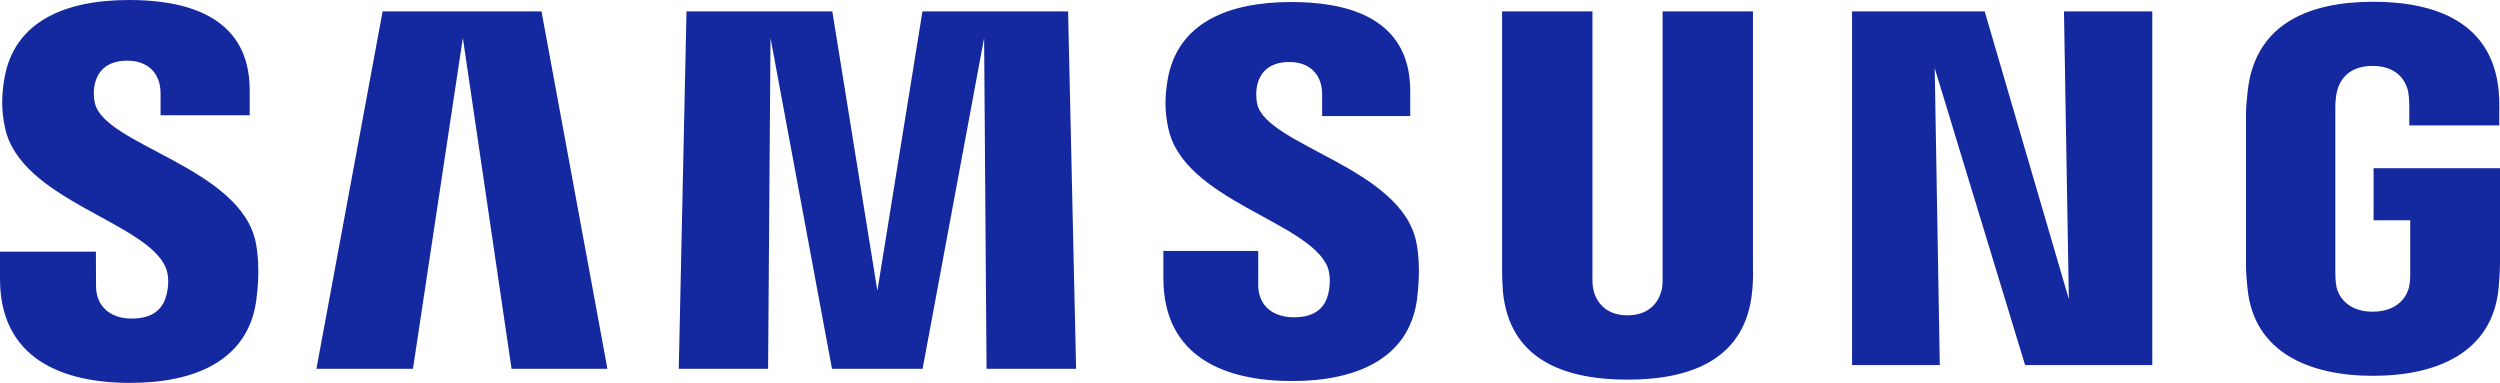
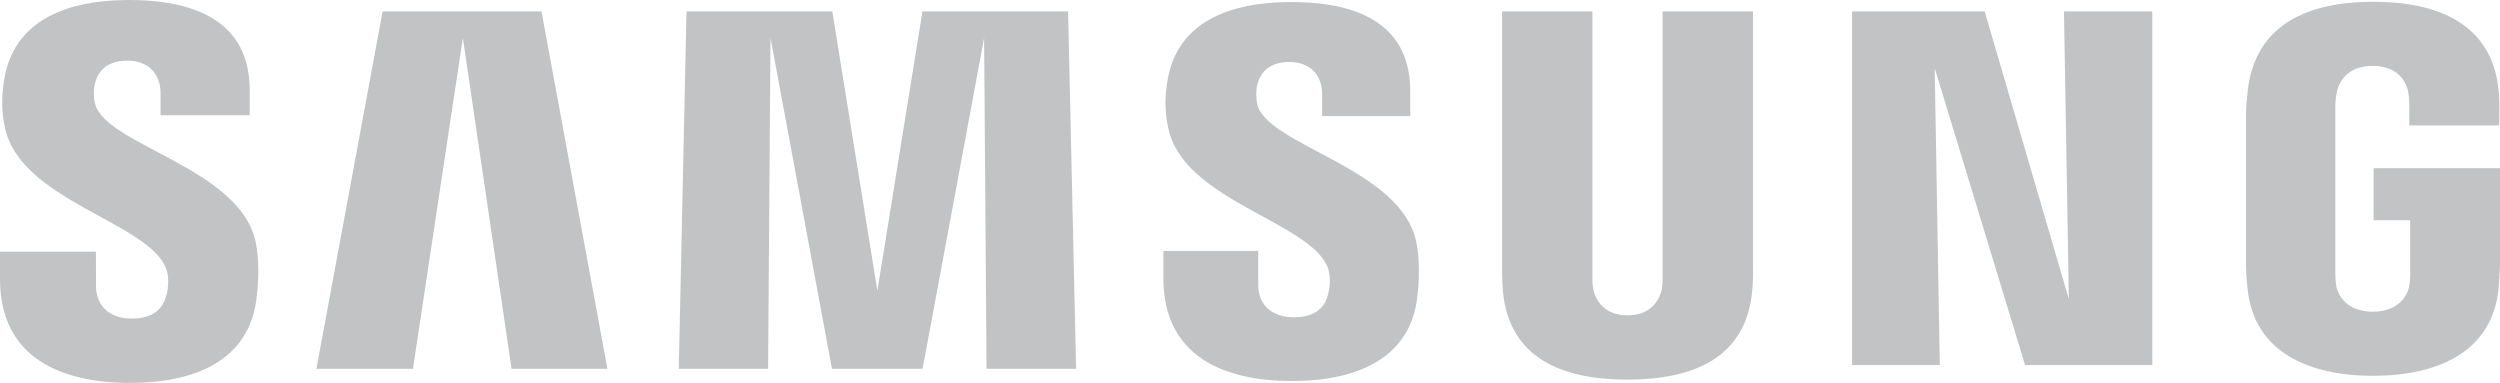
- <svg xmlns="http://www.w3.org/2000/svg" version="1.1" id="svg2" xml:space="preserve" width="7051.402" height="1080" viewBox="0 0 7051.402 1080">
+ <svg xmlns="http://www.w3.org/2000/svg" version="1.1" id="svg2" fill="#C2C3C4" xml:space="preserve" width="7051.402" height="1080" viewBox="0 0 7051.402 1080">
  <defs id="defs6">
    <clipPath clipPathUnits="userSpaceOnUse" id="clipPath16">
      <path d="M 0,166.885 H 628.238 V 0 H 0 Z" id="path14" />
    </clipPath>
  </defs>
  <g id="g8" transform="matrix(12.94405,0,0,-12.94405,-540.0362,1620.023)">
    <g id="g10">
      <g id="g12" clip-path="url(#clipPath16)">
        <g id="g18" transform="translate(558.9328,88.5098)">
-           <path d="m 0,0 v -11.358 h 7.982 v -11.269 c 0.025,-1.007 -0.03,-2.093 -0.203,-2.962 -0.317,-2.102 -2.314,-5.681 -7.98,-5.681 -5.632,0 -7.593,3.579 -7.933,5.681 -0.143,0.869 -0.204,1.955 -0.204,2.962 v 35.593 c 0,1.259 0.085,2.637 0.352,3.68 0.387,1.897 2.068,5.638 7.743,5.638 5.957,0 7.444,-3.944 7.785,-5.638 0.224,-1.122 0.237,-3.004 0.237,-3.004 V 9.32 h 19.613 v 2.555 c 0,0 0.089,2.666 -0.149,5.154 C 25.769,31.638 13.732,36.26 -0.07,36.26 c -13.827,0 -25.62,-4.665 -27.338,-19.231 -0.155,-1.332 -0.392,-3.728 -0.392,-5.154 v -32.742 c 0,-1.426 0.046,-2.53 0.31,-5.136 1.28,-14.207 13.593,-19.243 27.365,-19.243 13.857,0 26.085,5.036 27.387,19.243 0.231,2.606 0.255,3.71 0.286,5.136 V 0 Z m -135.235,34.165 h -19.696 v -57.613 c 0.031,-1.004 0,-2.132 -0.173,-2.959 -0.411,-1.934 -2.05,-5.656 -7.484,-5.656 -5.364,0 -7.046,3.722 -7.426,5.656 -0.197,0.827 -0.222,1.955 -0.197,2.959 v 57.613 h -19.69 V -21.66 c -0.025,-1.439 0.088,-4.379 0.173,-5.149 1.359,-14.547 12.824,-19.27 27.14,-19.27 14.344,0 25.802,4.723 27.186,19.27 0.109,0.77 0.252,3.71 0.167,5.149 z m -180.97,0 -9.825,-60.876 -9.819,60.876 h -31.771 l -1.685,-77.878 h 19.464 l 0.527,72.094 13.392,-72.094 h 19.748 l 13.404,72.094 0.529,-72.094 h 19.513 l -1.742,77.878 z m -117.631,0 -14.426,-77.878 h 21.037 l 10.871,72.094 10.61,-72.094 h 20.891 l -14.366,77.878 z m 367.435,-62.701 -18.34,62.701 h -28.9 v -77.066 h 19.118 l -1.11,64.707 19.696,-64.707 h 27.717 v 77.066 h -19.243 z m -176.838,42.433 c -0.346,1.538 -0.246,3.172 -0.067,4.026 0.557,2.493 2.232,5.212 7.058,5.212 4.498,0 7.135,-2.804 7.135,-7.012 v -4.762 h 19.2 v 5.428 c 0,16.78 -15.044,19.416 -25.936,19.416 -13.718,0 -24.921,-4.522 -26.967,-17.148 -0.541,-3.436 -0.675,-6.486 0.186,-10.378 3.336,-15.743 30.743,-20.31 34.721,-30.266 0.702,-1.886 0.501,-4.291 0.143,-5.708 -0.596,-2.591 -2.339,-5.197 -7.506,-5.197 -4.846,0 -7.763,2.786 -7.763,6.985 l -0.006,7.474 h -20.666 v -5.941 c 0,-17.215 13.484,-22.409 28.007,-22.409 13.909,0 25.397,4.753 27.24,17.637 0.879,6.657 0.216,10.993 -0.137,12.626 -3.22,16.147 -32.431,21.004 -34.642,30.017 m -253.273,0.191 c -0.377,1.57 -0.289,3.227 -0.079,4.091 0.532,2.481 2.217,5.248 7.128,5.248 4.555,0 7.237,-2.831 7.237,-7.073 v -4.82 h 19.425 v 5.471 c 0,16.941 -15.274,19.641 -26.285,19.641 -13.833,0 -25.136,-4.592 -27.204,-17.309 -0.566,-3.491 -0.663,-6.562 0.155,-10.497 3.372,-15.922 31.05,-20.526 35.077,-30.601 0.754,-1.873 0.526,-4.278 0.152,-5.75 -0.639,-2.618 -2.396,-5.261 -7.606,-5.261 -4.865,0 -7.775,2.834 -7.775,7.091 l -0.027,7.494 h -20.898 v -5.955 c 0,-17.412 13.675,-22.648 28.311,-22.648 14.071,0 25.626,4.795 27.511,17.828 0.937,6.718 0.234,11.09 -0.082,12.748 -3.287,16.345 -32.823,21.186 -35.04,30.302" style="fill:#1428a0;fill-opacity:1;fill-rule:nonzero;stroke:none" id="path20" />
+           <path d="m 0,0 v -11.358 h 7.982 v -11.269 c 0.025,-1.007 -0.03,-2.093 -0.203,-2.962 -0.317,-2.102 -2.314,-5.681 -7.98,-5.681 -5.632,0 -7.593,3.579 -7.933,5.681 -0.143,0.869 -0.204,1.955 -0.204,2.962 v 35.593 c 0,1.259 0.085,2.637 0.352,3.68 0.387,1.897 2.068,5.638 7.743,5.638 5.957,0 7.444,-3.944 7.785,-5.638 0.224,-1.122 0.237,-3.004 0.237,-3.004 V 9.32 h 19.613 v 2.555 c 0,0 0.089,2.666 -0.149,5.154 C 25.769,31.638 13.732,36.26 -0.07,36.26 c -13.827,0 -25.62,-4.665 -27.338,-19.231 -0.155,-1.332 -0.392,-3.728 -0.392,-5.154 v -32.742 c 0,-1.426 0.046,-2.53 0.31,-5.136 1.28,-14.207 13.593,-19.243 27.365,-19.243 13.857,0 26.085,5.036 27.387,19.243 0.231,2.606 0.255,3.71 0.286,5.136 V 0 Z m -135.235,34.165 h -19.696 v -57.613 c 0.031,-1.004 0,-2.132 -0.173,-2.959 -0.411,-1.934 -2.05,-5.656 -7.484,-5.656 -5.364,0 -7.046,3.722 -7.426,5.656 -0.197,0.827 -0.222,1.955 -0.197,2.959 v 57.613 h -19.69 V -21.66 c -0.025,-1.439 0.088,-4.379 0.173,-5.149 1.359,-14.547 12.824,-19.27 27.14,-19.27 14.344,0 25.802,4.723 27.186,19.27 0.109,0.77 0.252,3.71 0.167,5.149 z m -180.97,0 -9.825,-60.876 -9.819,60.876 h -31.771 l -1.685,-77.878 h 19.464 l 0.527,72.094 13.392,-72.094 h 19.748 l 13.404,72.094 0.529,-72.094 h 19.513 l -1.742,77.878 z m -117.631,0 -14.426,-77.878 h 21.037 l 10.871,72.094 10.61,-72.094 h 20.891 l -14.366,77.878 z m 367.435,-62.701 -18.34,62.701 h -28.9 v -77.066 h 19.118 l -1.11,64.707 19.696,-64.707 h 27.717 v 77.066 h -19.243 z m -176.838,42.433 c -0.346,1.538 -0.246,3.172 -0.067,4.026 0.557,2.493 2.232,5.212 7.058,5.212 4.498,0 7.135,-2.804 7.135,-7.012 v -4.762 h 19.2 v 5.428 c 0,16.78 -15.044,19.416 -25.936,19.416 -13.718,0 -24.921,-4.522 -26.967,-17.148 -0.541,-3.436 -0.675,-6.486 0.186,-10.378 3.336,-15.743 30.743,-20.31 34.721,-30.266 0.702,-1.886 0.501,-4.291 0.143,-5.708 -0.596,-2.591 -2.339,-5.197 -7.506,-5.197 -4.846,0 -7.763,2.786 -7.763,6.985 l -0.006,7.474 h -20.666 v -5.941 c 0,-17.215 13.484,-22.409 28.007,-22.409 13.909,0 25.397,4.753 27.24,17.637 0.879,6.657 0.216,10.993 -0.137,12.626 -3.22,16.147 -32.431,21.004 -34.642,30.017 m -253.273,0.191 c -0.377,1.57 -0.289,3.227 -0.079,4.091 0.532,2.481 2.217,5.248 7.128,5.248 4.555,0 7.237,-2.831 7.237,-7.073 v -4.82 h 19.425 v 5.471 c 0,16.941 -15.274,19.641 -26.285,19.641 -13.833,0 -25.136,-4.592 -27.204,-17.309 -0.566,-3.491 -0.663,-6.562 0.155,-10.497 3.372,-15.922 31.05,-20.526 35.077,-30.601 0.754,-1.873 0.526,-4.278 0.152,-5.75 -0.639,-2.618 -2.396,-5.261 -7.606,-5.261 -4.865,0 -7.775,2.834 -7.775,7.091 l -0.027,7.494 h -20.898 v -5.955 c 0,-17.412 13.675,-22.648 28.311,-22.648 14.071,0 25.626,4.795 27.511,17.828 0.937,6.718 0.234,11.09 -0.082,12.748 -3.287,16.345 -32.823,21.186 -35.04,30.302" style="fill:#C2C3C4;fill-opacity:1;fill-rule:nonzero;stroke:none" id="path20" />
        </g>
      </g>
    </g>
  </g>
</svg>
